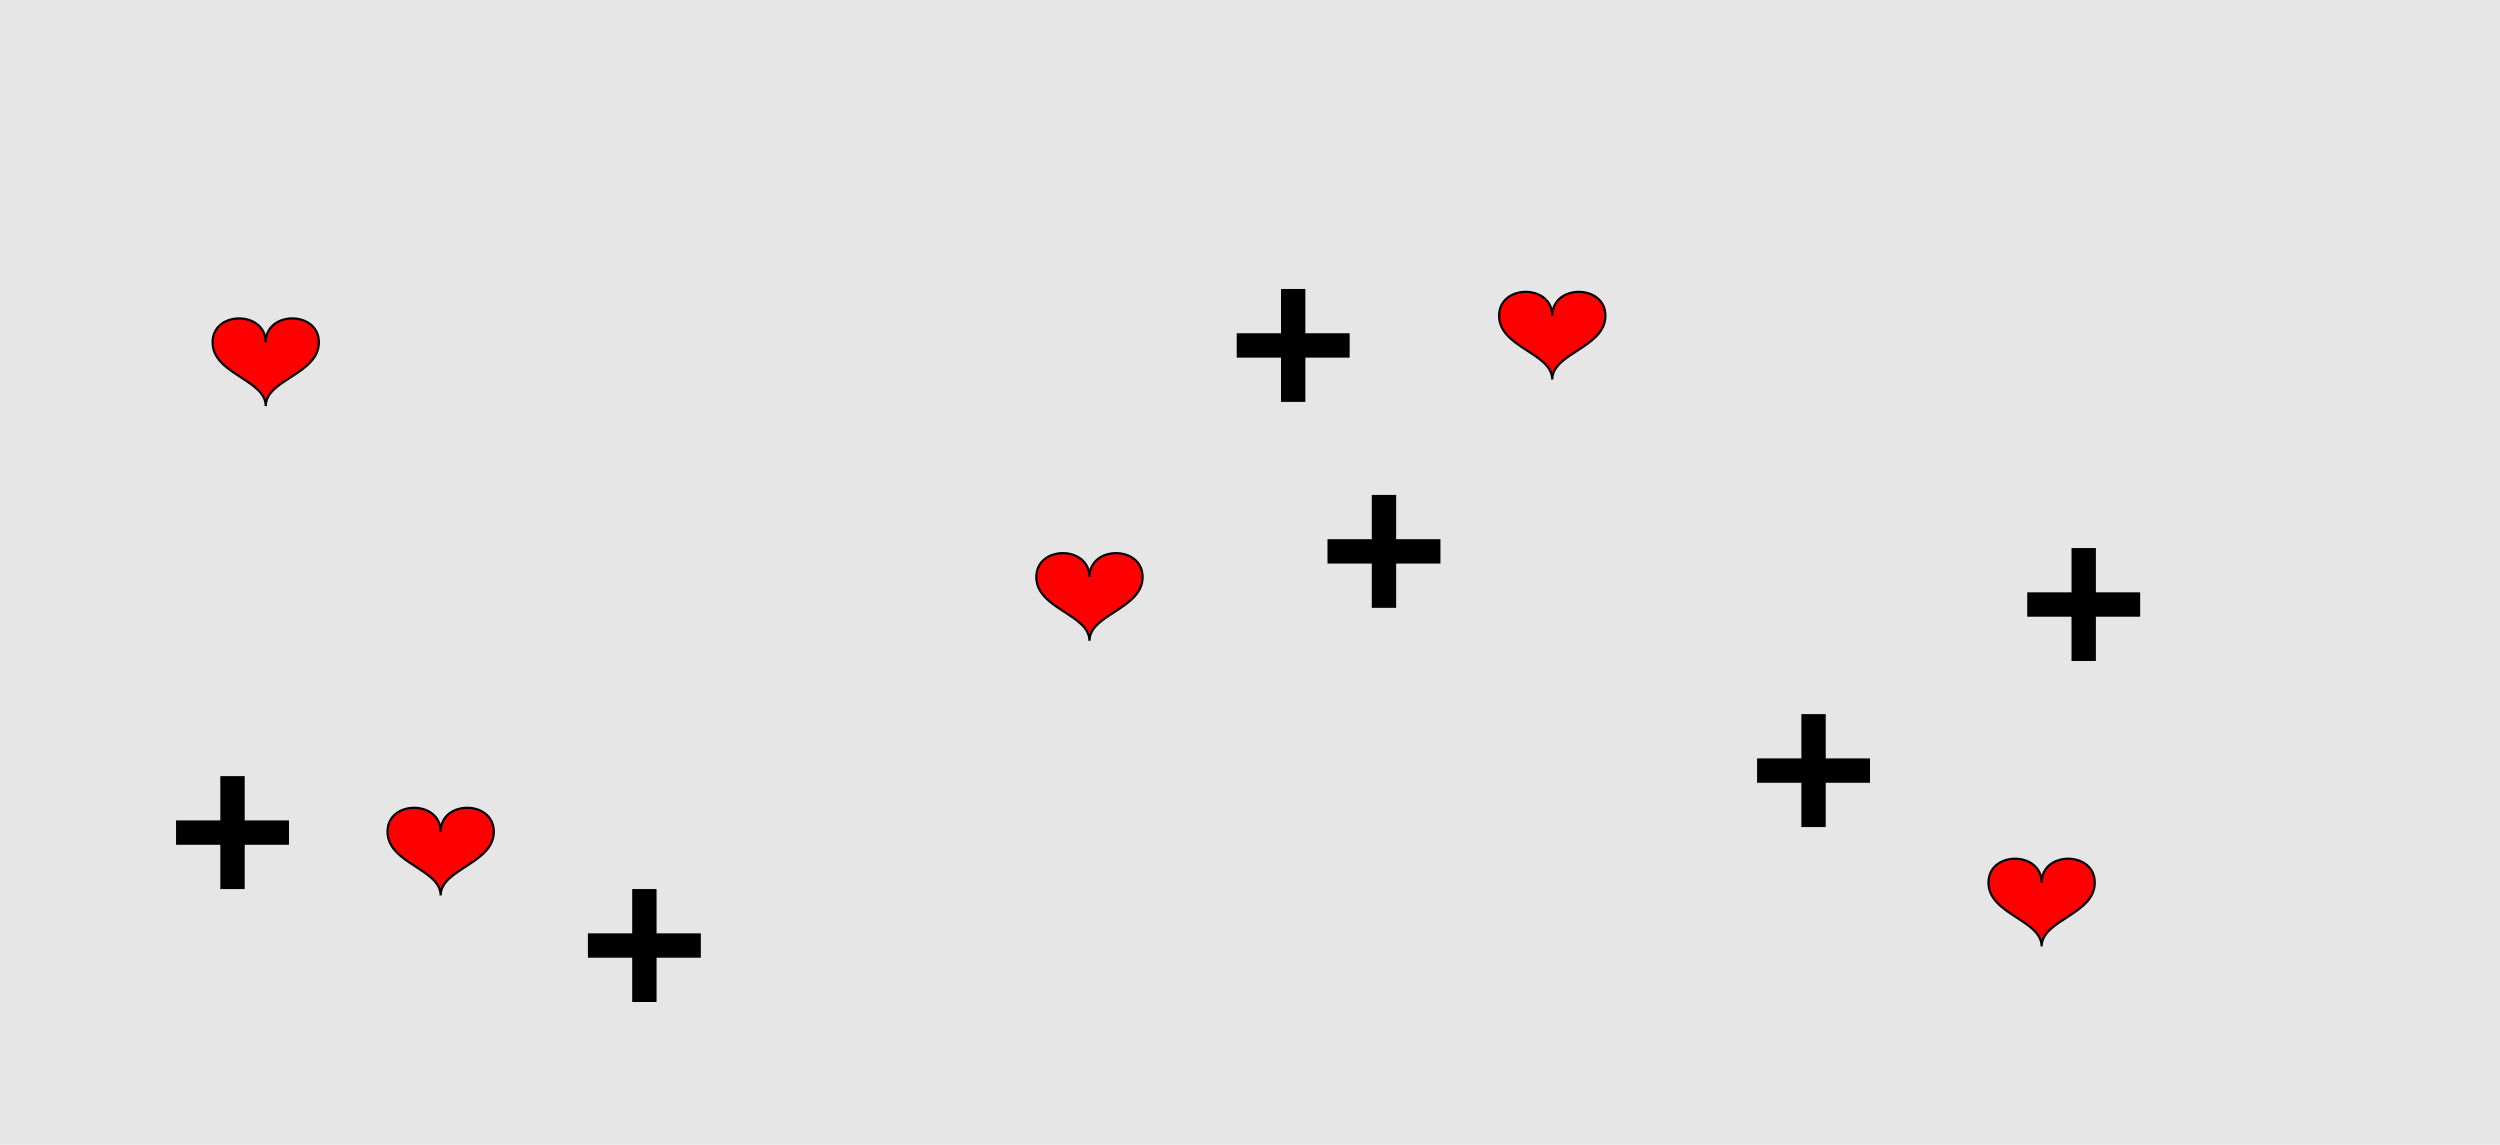
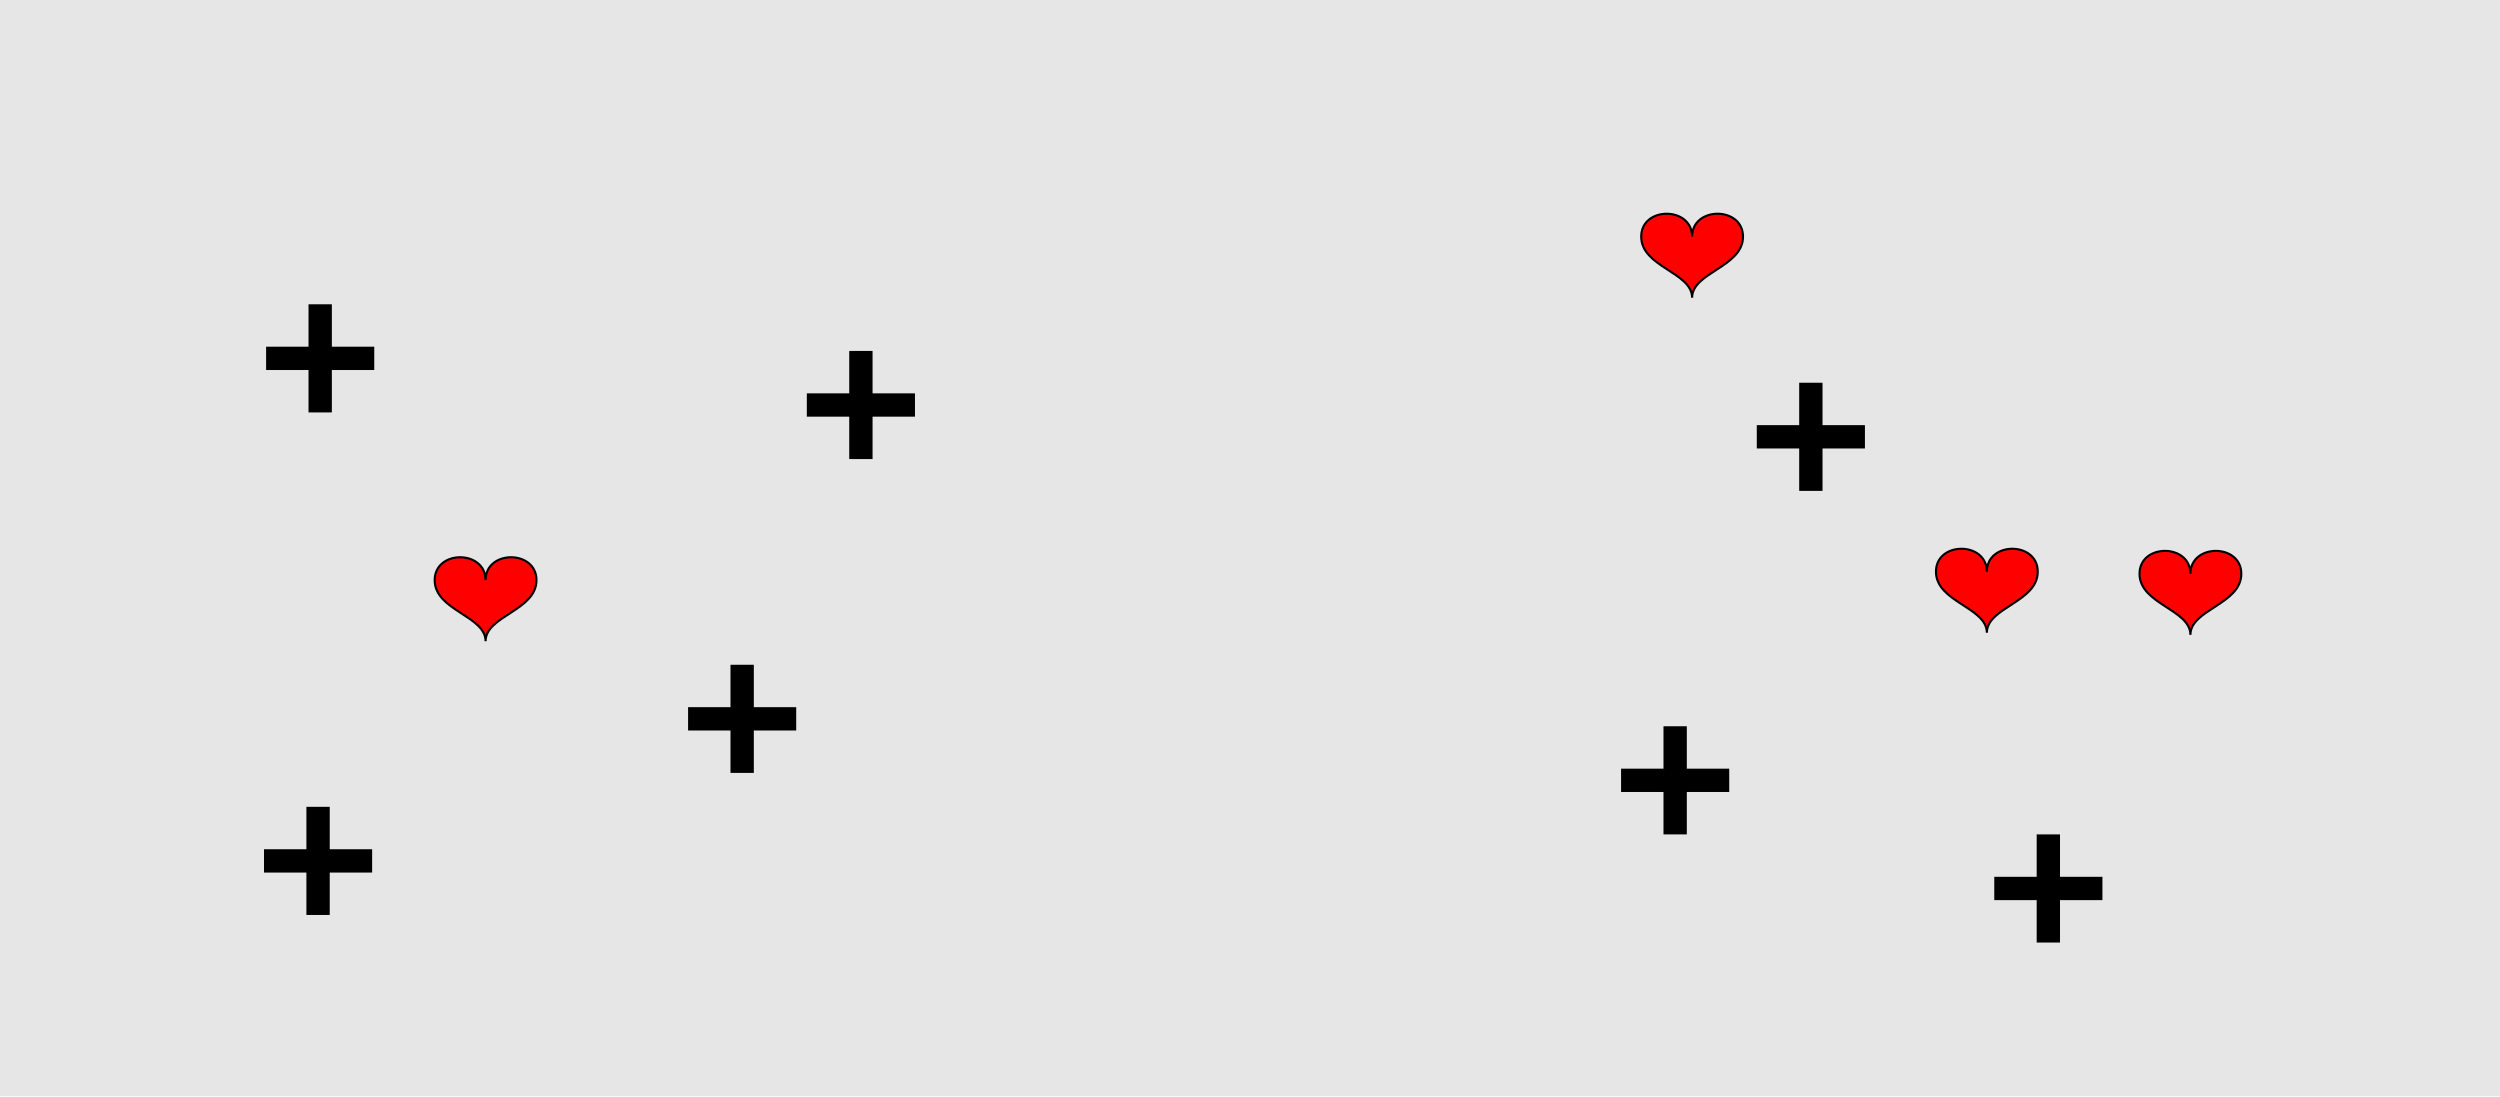
- <svg xmlns="http://www.w3.org/2000/svg" width="1129pt" height="517pt" viewBox="0 0 1129 517" version="1.1">
+ <svg xmlns="http://www.w3.org/2000/svg" width="1179pt" height="517pt" viewBox="0 0 1179 517" version="1.1">
  <g id="surface981">
-     <rect x="0" y="0" width="1129" height="517" style="fill:rgb(90%,90%,90%);fill-opacity:1;stroke:none;" />
-     <path style="fill-rule:nonzero;fill:rgb(100%,0%,0%);fill-opacity:1;stroke-width:1;stroke-linecap:butt;stroke-linejoin:miter;stroke:rgb(0%,0%,0%);stroke-opacity:1;stroke-miterlimit:10;" d="M 701 142.602 C 701 128.199 677 128.199 677 142.602 C 677 157 701 159.398 701 171.398 C 701 159.398 725 157 725 142.602 C 725 128.199 701 128.199 701 142.602 " />
-     <path style="fill-rule:nonzero;fill:rgb(100%,0%,0%);fill-opacity:1;stroke-width:1;stroke-linecap:butt;stroke-linejoin:miter;stroke:rgb(0%,0%,0%);stroke-opacity:1;stroke-miterlimit:10;" d="M 120 154.602 C 120 140.199 96 140.199 96 154.602 C 96 169 120 171.398 120 183.398 C 120 171.398 144 169 144 154.602 C 144 140.199 120 140.199 120 154.602 " />
-     <path style="fill-rule:nonzero;fill:rgb(100%,0%,0%);fill-opacity:1;stroke-width:1;stroke-linecap:butt;stroke-linejoin:miter;stroke:rgb(0%,0%,0%);stroke-opacity:1;stroke-miterlimit:10;" d="M 492 260.602 C 492 246.199 468 246.199 468 260.602 C 468 275 492 277.398 492 289.398 C 492 277.398 516 275 516 260.602 C 516 246.199 492 246.199 492 260.602 " />
-     <path style="fill-rule:nonzero;fill:rgb(100%,0%,0%);fill-opacity:1;stroke-width:1;stroke-linecap:butt;stroke-linejoin:miter;stroke:rgb(0%,0%,0%);stroke-opacity:1;stroke-miterlimit:10;" d="M 922 398.602 C 922 384.199 898 384.199 898 398.602 C 898 413 922 415.398 922 427.398 C 922 415.398 946 413 946 398.602 C 946 384.199 922 384.199 922 398.602 " />
-     <path style="fill-rule:nonzero;fill:rgb(100%,0%,0%);fill-opacity:1;stroke-width:1;stroke-linecap:butt;stroke-linejoin:miter;stroke:rgb(0%,0%,0%);stroke-opacity:1;stroke-miterlimit:10;" d="M 199 375.602 C 199 361.199 175 361.199 175 375.602 C 175 390 199 392.398 199 404.398 C 199 392.398 223 390 223 375.602 C 223 361.199 199 361.199 199 375.602 " />
-     <path style="fill-rule:nonzero;fill:rgb(0%,0%,0%);fill-opacity:1;stroke-width:1;stroke-linecap:butt;stroke-linejoin:miter;stroke:rgb(0%,0%,0%);stroke-opacity:1;stroke-miterlimit:10;" d="M 620 244 L 600 244 L 600 254 L 620 254 L 620 274 L 630 274 L 630 254 L 650 254 L 650 244 L 630 244 L 630 224 L 620 224 L 620 244 " />
-     <path style="fill-rule:nonzero;fill:rgb(0%,0%,0%);fill-opacity:1;stroke-width:1;stroke-linecap:butt;stroke-linejoin:miter;stroke:rgb(0%,0%,0%);stroke-opacity:1;stroke-miterlimit:10;" d="M 579 151 L 559 151 L 559 161 L 579 161 L 579 181 L 589 181 L 589 161 L 609 161 L 609 151 L 589 151 L 589 131 L 579 131 L 579 151 " />
-     <path style="fill-rule:nonzero;fill:rgb(0%,0%,0%);fill-opacity:1;stroke-width:1;stroke-linecap:butt;stroke-linejoin:miter;stroke:rgb(0%,0%,0%);stroke-opacity:1;stroke-miterlimit:10;" d="M 814 343 L 794 343 L 794 353 L 814 353 L 814 373 L 824 373 L 824 353 L 844 353 L 844 343 L 824 343 L 824 323 L 814 323 L 814 343 " />
-     <path style="fill-rule:nonzero;fill:rgb(0%,0%,0%);fill-opacity:1;stroke-width:1;stroke-linecap:butt;stroke-linejoin:miter;stroke:rgb(0%,0%,0%);stroke-opacity:1;stroke-miterlimit:10;" d="M 100 371 L 80 371 L 80 381 L 100 381 L 100 401 L 110 401 L 110 381 L 130 381 L 130 371 L 110 371 L 110 351 L 100 351 L 100 371 " />
-     <path style="fill-rule:nonzero;fill:rgb(0%,0%,0%);fill-opacity:1;stroke-width:1;stroke-linecap:butt;stroke-linejoin:miter;stroke:rgb(0%,0%,0%);stroke-opacity:1;stroke-miterlimit:10;" d="M 286 422 L 266 422 L 266 432 L 286 432 L 286 452 L 296 452 L 296 432 L 316 432 L 316 422 L 296 422 L 296 402 L 286 402 L 286 422 " />
-     <path style="fill-rule:nonzero;fill:rgb(0%,0%,0%);fill-opacity:1;stroke-width:1;stroke-linecap:butt;stroke-linejoin:miter;stroke:rgb(0%,0%,0%);stroke-opacity:1;stroke-miterlimit:10;" d="M 936 268 L 916 268 L 916 278 L 936 278 L 936 298 L 946 298 L 946 278 L 966 278 L 966 268 L 946 268 L 946 248 L 936 248 L 936 268 " />
+     <rect x="0" y="0" width="1179" height="517" style="fill:rgb(90%,90%,90%);fill-opacity:1;stroke:none;" />
+     <path style="fill-rule:nonzero;fill:rgb(100%,0%,0%);fill-opacity:1;stroke-width:1;stroke-linecap:butt;stroke-linejoin:miter;stroke:rgb(0%,0%,0%);stroke-opacity:1;stroke-miterlimit:10;" d="M 229 273.602 C 229 259.199 205 259.199 205 273.602 C 205 288 229 290.398 229 302.398 C 229 290.398 253 288 253 273.602 C 253 259.199 229 259.199 229 273.602 " />
+     <path style="fill-rule:nonzero;fill:rgb(0%,0%,0%);fill-opacity:1;stroke-width:1;stroke-linecap:butt;stroke-linejoin:miter;stroke:rgb(0%,0%,0%);stroke-opacity:1;stroke-miterlimit:10;" d="M 146 164 L 126 164 L 126 174 L 146 174 L 146 194 L 156 194 L 156 174 L 176 174 L 176 164 L 156 164 L 156 144 L 146 144 L 146 164 " />
+     <path style="fill-rule:nonzero;fill:rgb(0%,0%,0%);fill-opacity:1;stroke-width:1;stroke-linecap:butt;stroke-linejoin:miter;stroke:rgb(0%,0%,0%);stroke-opacity:1;stroke-miterlimit:10;" d="M 345 334 L 325 334 L 325 344 L 345 344 L 345 364 L 355 364 L 355 344 L 375 344 L 375 334 L 355 334 L 355 314 L 345 314 L 345 334 " />
+     <path style="fill-rule:nonzero;fill:rgb(0%,0%,0%);fill-opacity:1;stroke-width:1;stroke-linecap:butt;stroke-linejoin:miter;stroke:rgb(0%,0%,0%);stroke-opacity:1;stroke-miterlimit:10;" d="M 145 401 L 125 401 L 125 411 L 145 411 L 145 431 L 155 431 L 155 411 L 175 411 L 175 401 L 155 401 L 155 381 L 145 381 L 145 401 " />
+     <path style="fill-rule:nonzero;fill:rgb(0%,0%,0%);fill-opacity:1;stroke-width:1;stroke-linecap:butt;stroke-linejoin:miter;stroke:rgb(0%,0%,0%);stroke-opacity:1;stroke-miterlimit:10;" d="M 401 186 L 381 186 L 381 196 L 401 196 L 401 216 L 411 216 L 411 196 L 431 196 L 431 186 L 411 186 L 411 166 L 401 166 L 401 186 " />
+     <path style="fill-rule:nonzero;fill:rgb(0%,0%,0%);fill-opacity:1;stroke-width:1;stroke-linecap:butt;stroke-linejoin:miter;stroke:rgb(0%,0%,0%);stroke-opacity:1;stroke-miterlimit:10;" d="M 961 414 L 941 414 L 941 424 L 961 424 L 961 444 L 971 444 L 971 424 L 991 424 L 991 414 L 971 414 L 971 394 L 961 394 L 961 414 " />
+     <path style="fill-rule:nonzero;fill:rgb(100%,0%,0%);fill-opacity:1;stroke-width:1;stroke-linecap:butt;stroke-linejoin:miter;stroke:rgb(0%,0%,0%);stroke-opacity:1;stroke-miterlimit:10;" d="M 798 111.602 C 798 97.199 774 97.199 774 111.602 C 774 126 798 128.398 798 140.398 C 798 128.398 822 126 822 111.602 C 822 97.199 798 97.199 798 111.602 " />
+     <path style="fill-rule:nonzero;fill:rgb(0%,0%,0%);fill-opacity:1;stroke-width:1;stroke-linecap:butt;stroke-linejoin:miter;stroke:rgb(0%,0%,0%);stroke-opacity:1;stroke-miterlimit:10;" d="M 785 363 L 765 363 L 765 373 L 785 373 L 785 393 L 795 393 L 795 373 L 815 373 L 815 363 L 795 363 L 795 343 L 785 343 L 785 363 " />
+     <path style="fill-rule:nonzero;fill:rgb(0%,0%,0%);fill-opacity:1;stroke-width:1;stroke-linecap:butt;stroke-linejoin:miter;stroke:rgb(0%,0%,0%);stroke-opacity:1;stroke-miterlimit:10;" d="M 849 201 L 829 201 L 829 211 L 849 211 L 849 231 L 859 231 L 859 211 L 879 211 L 879 201 L 859 201 L 859 181 L 849 181 L 849 201 " />
+     <path style="fill-rule:nonzero;fill:rgb(100%,0%,0%);fill-opacity:1;stroke-width:1;stroke-linecap:butt;stroke-linejoin:miter;stroke:rgb(0%,0%,0%);stroke-opacity:1;stroke-miterlimit:10;" d="M 937 269.602 C 937 255.199 913 255.199 913 269.602 C 913 284 937 286.398 937 298.398 C 937 286.398 961 284 961 269.602 C 961 255.199 937 255.199 937 269.602 " />
+     <path style="fill-rule:nonzero;fill:rgb(100%,0%,0%);fill-opacity:1;stroke-width:1;stroke-linecap:butt;stroke-linejoin:miter;stroke:rgb(0%,0%,0%);stroke-opacity:1;stroke-miterlimit:10;" d="M 1033 270.602 C 1033 256.199 1009 256.199 1009 270.602 C 1009 285 1033 287.398 1033 299.398 C 1033 287.398 1057 285 1057 270.602 C 1057 256.199 1033 256.199 1033 270.602 " />
  </g>
</svg>
